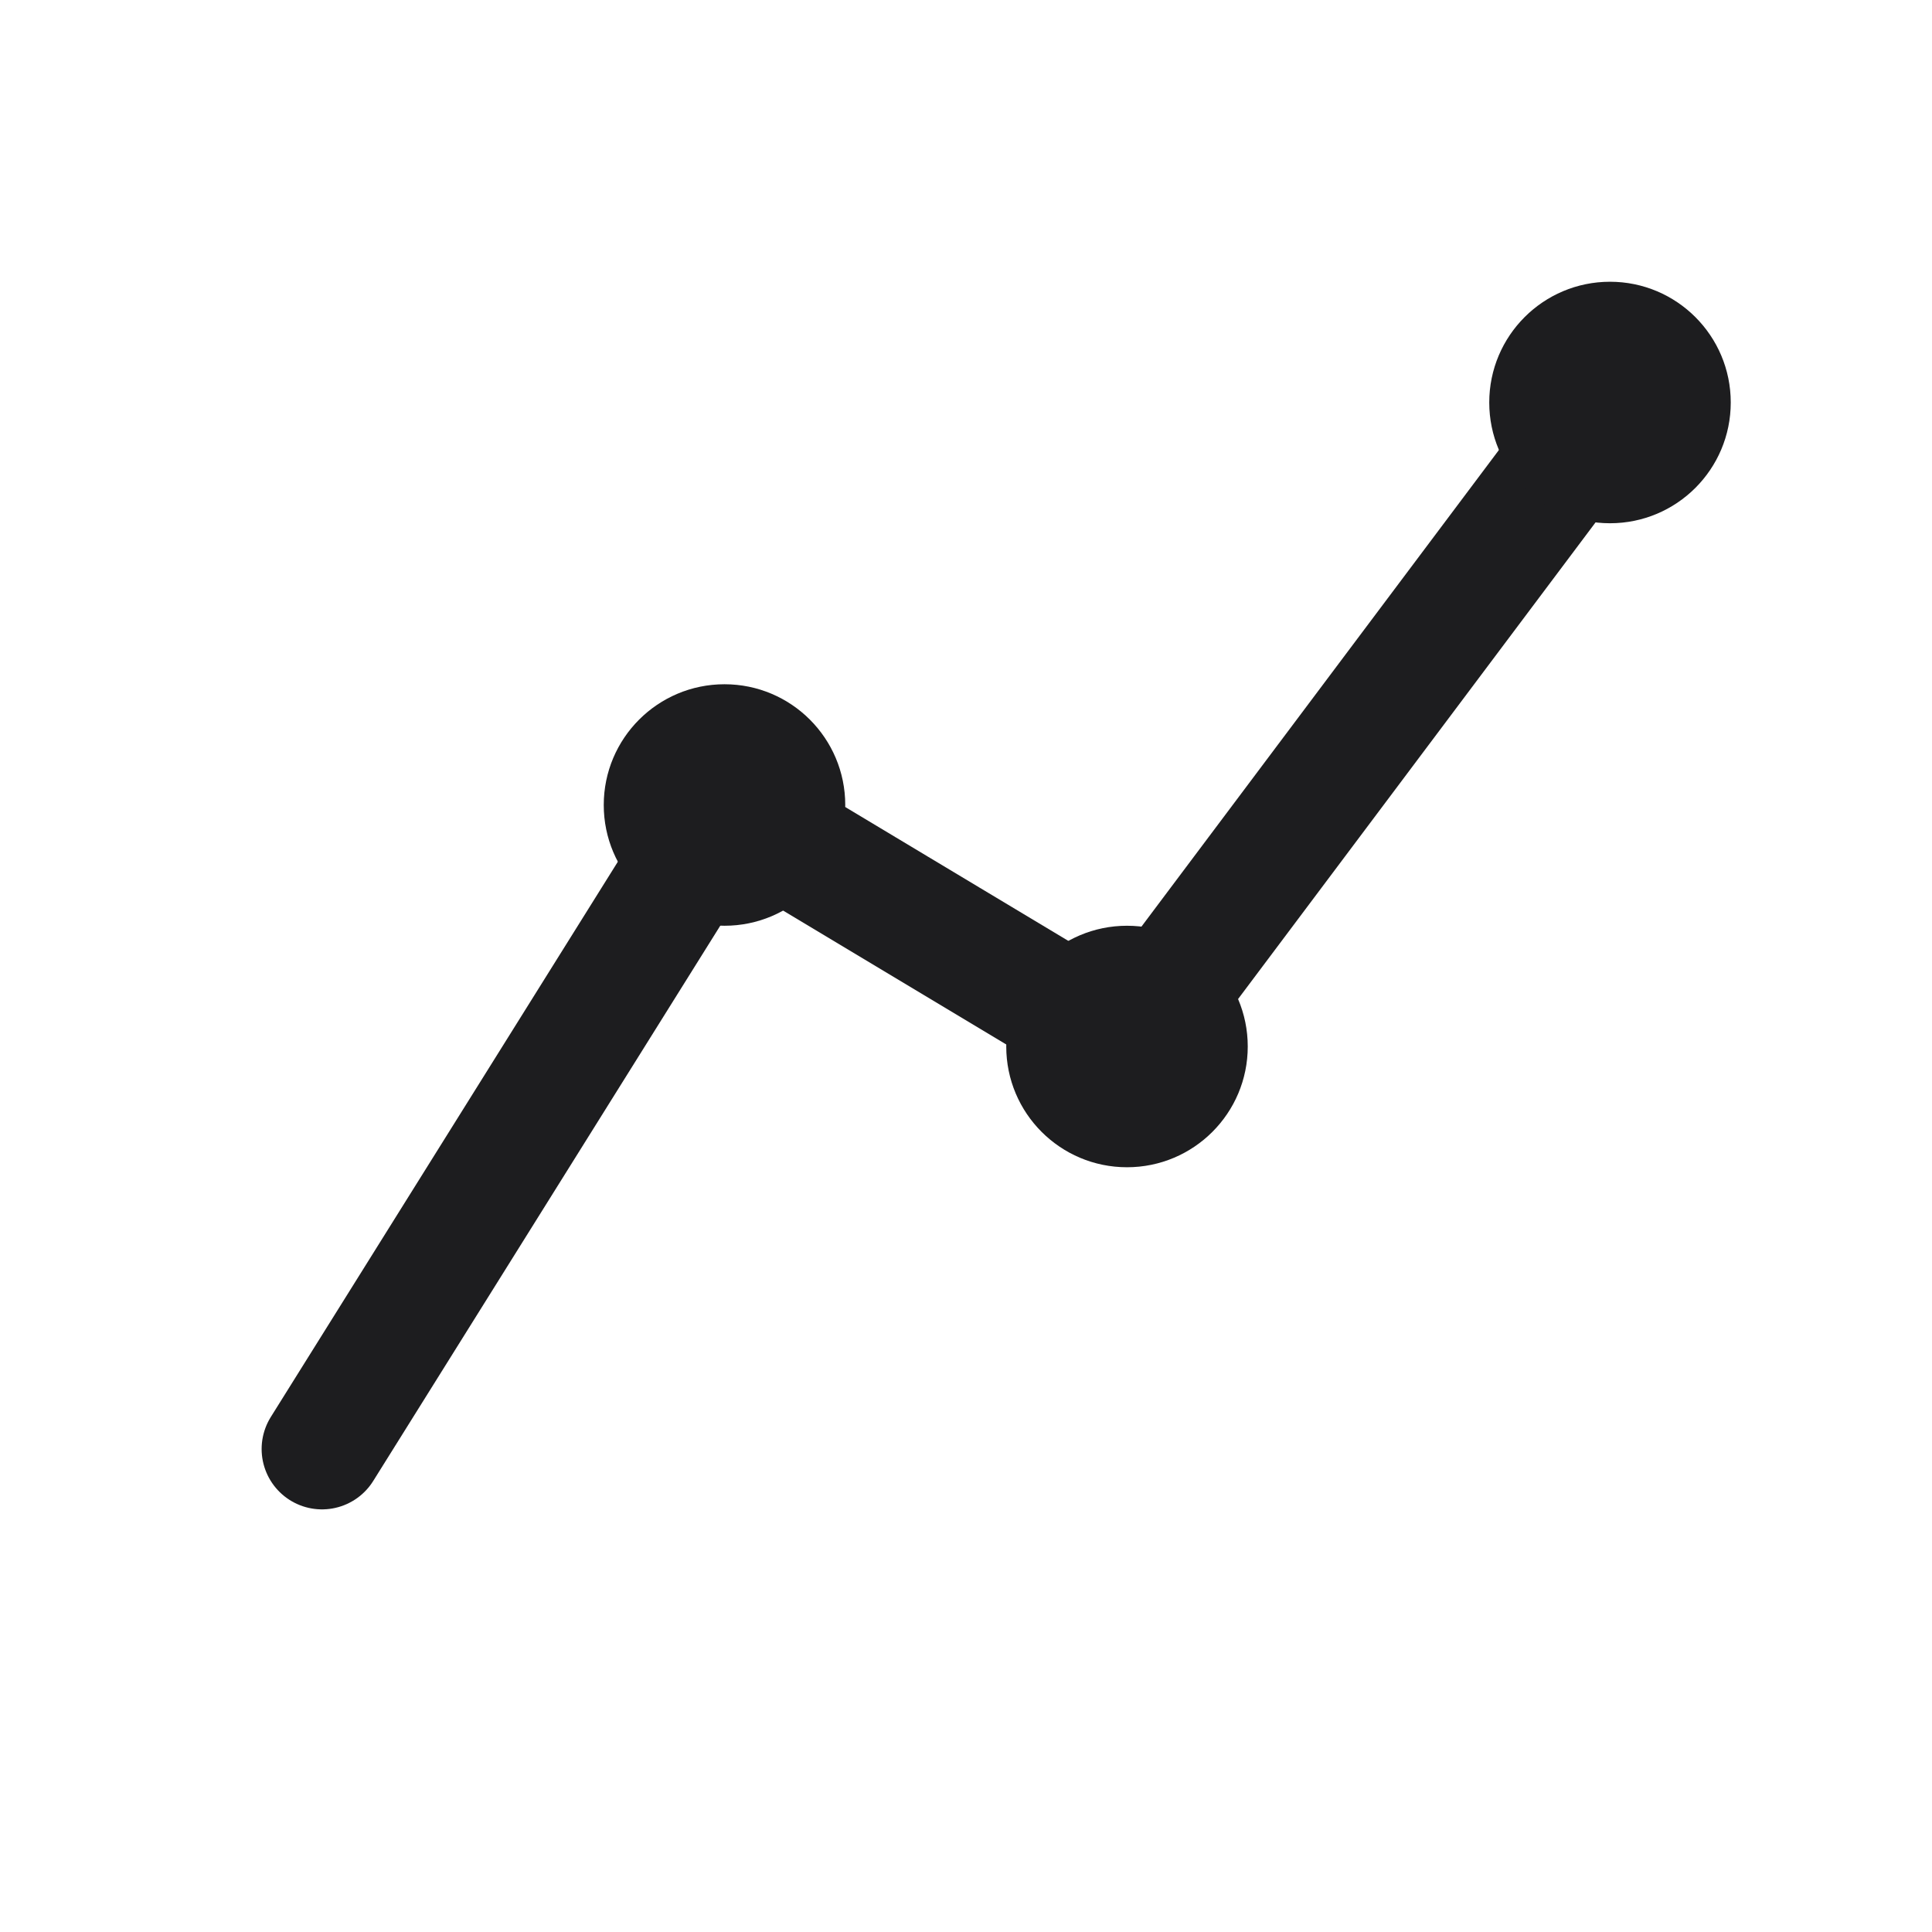
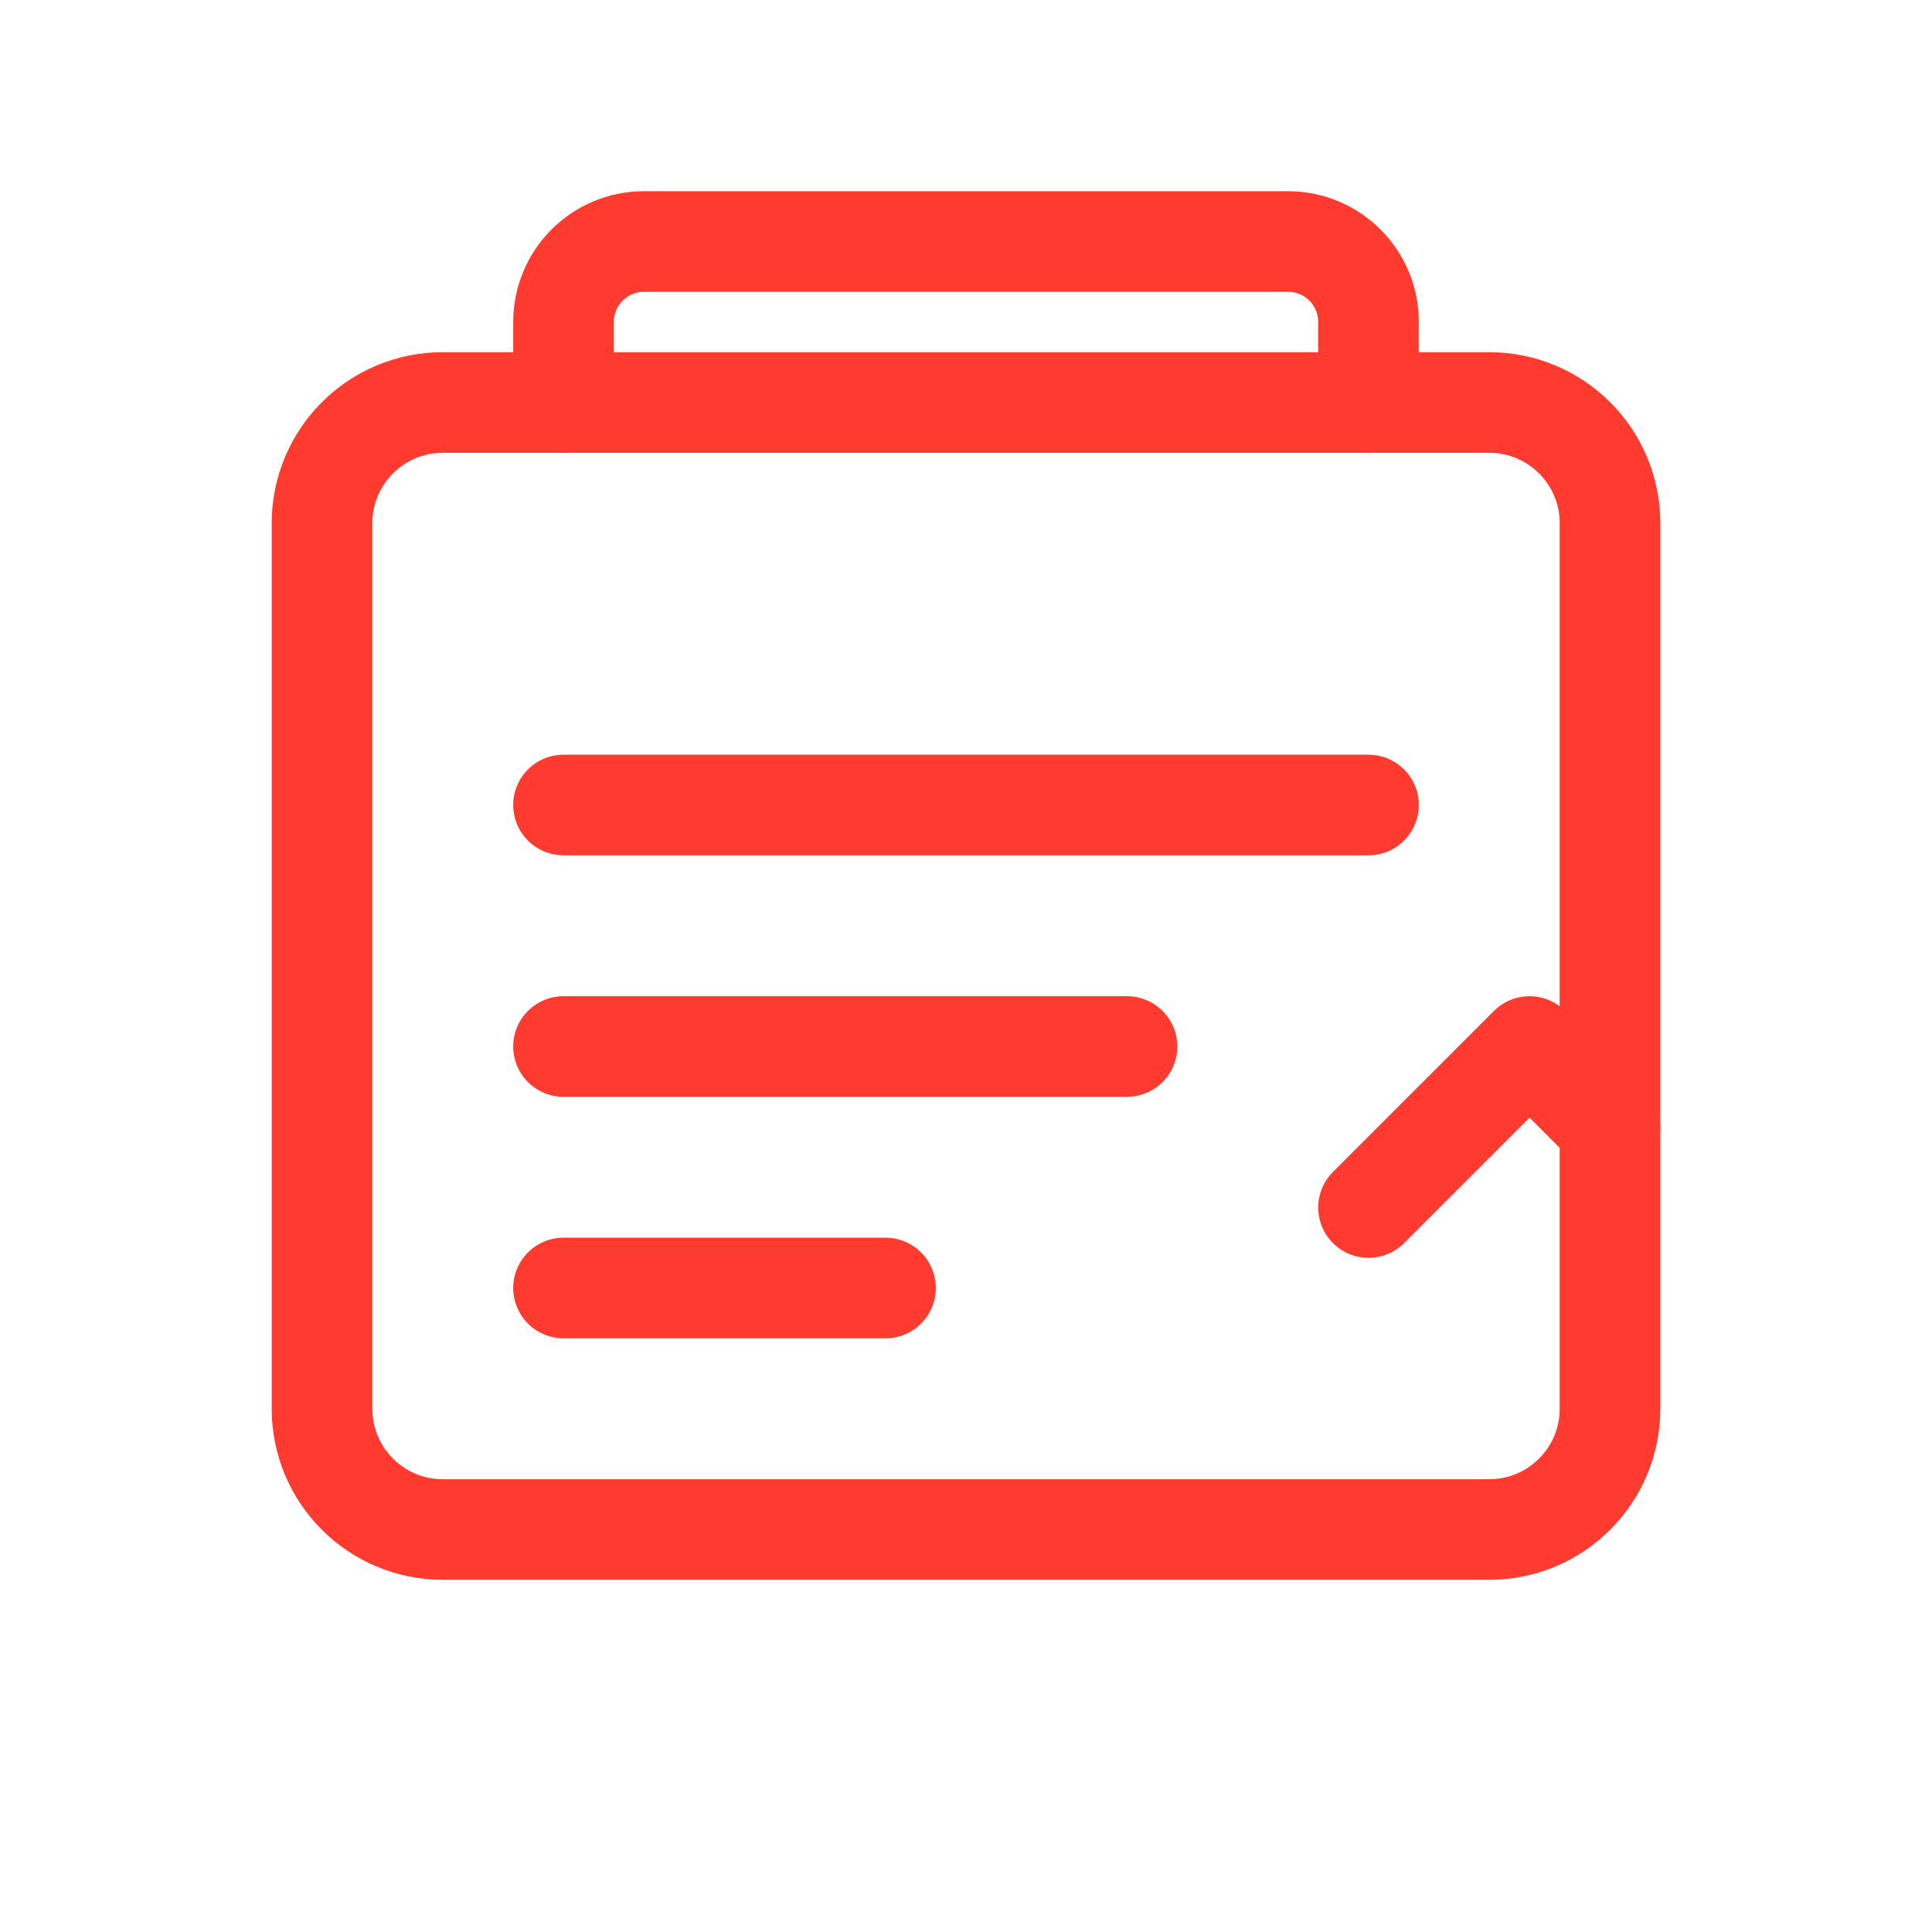
<svg xmlns="http://www.w3.org/2000/svg" width="48" height="48" viewBox="0 0 48 48" fill="none">
-   <path d="M8 36L18 20L28 26L40 10" stroke="#1D1D1F" stroke-width="3" stroke-linecap="round" stroke-linejoin="round" />
-   <circle cx="18" cy="20" r="3" fill="#1D1D1F" />
-   <circle cx="28" cy="26" r="3" fill="#1D1D1F" />
-   <circle cx="40" cy="10" r="3" fill="#1D1D1F" />
+   <rect x="8" y="10" width="32" height="28" rx="3" stroke="#FF3B30" stroke-width="2.5" fill="none" />
+   <path d="M14 10V8C14 6.895 14.895 6 16 6H32C33.105 6 34 6.895 34 8V10" stroke="#FF3B30" stroke-width="2.5" stroke-linecap="round" />
+   <line x1="14" y1="20" x2="34" y2="20" stroke="#FF3B30" stroke-width="2.5" stroke-linecap="round" />
+   <line x1="14" y1="26" x2="28" y2="26" stroke="#FF3B30" stroke-width="2.5" stroke-linecap="round" />
+   <line x1="14" y1="32" x2="22" y2="32" stroke="#FF3B30" stroke-width="2.5" stroke-linecap="round" />
+   <path d="M34 30L38 26L40 28" stroke="#FF3B30" stroke-width="2.5" stroke-linecap="round" stroke-linejoin="round" />
</svg>
